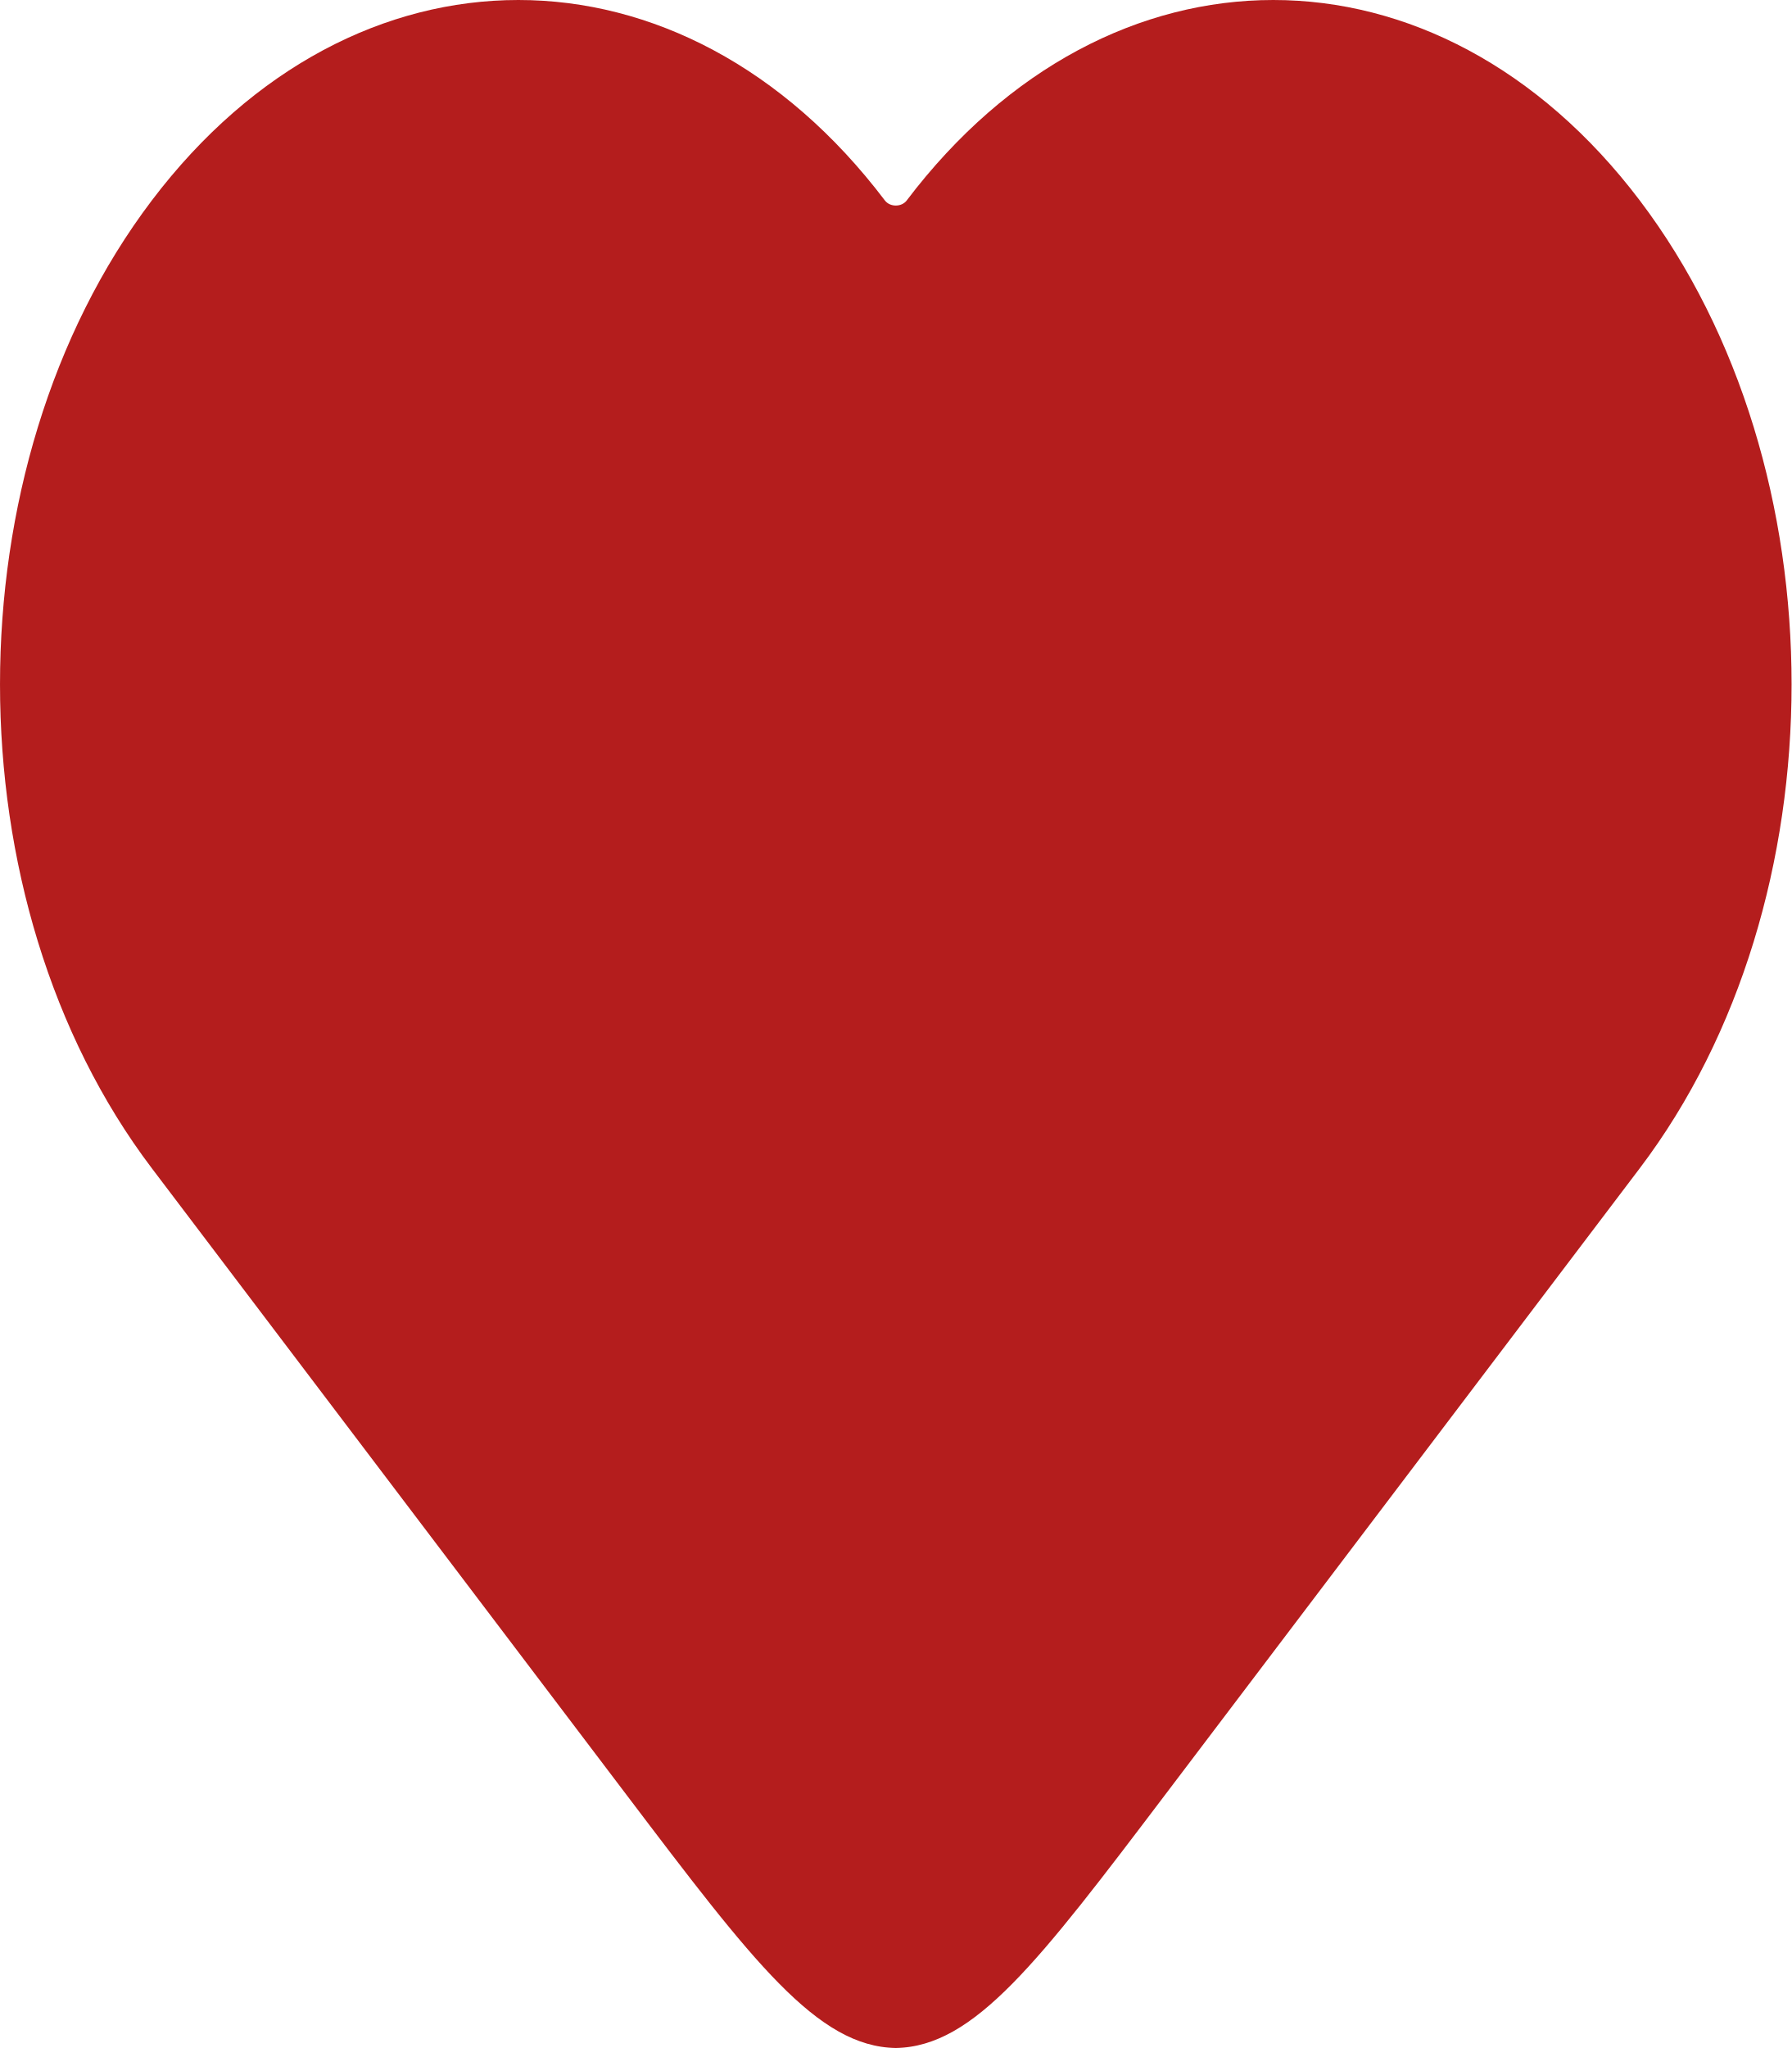
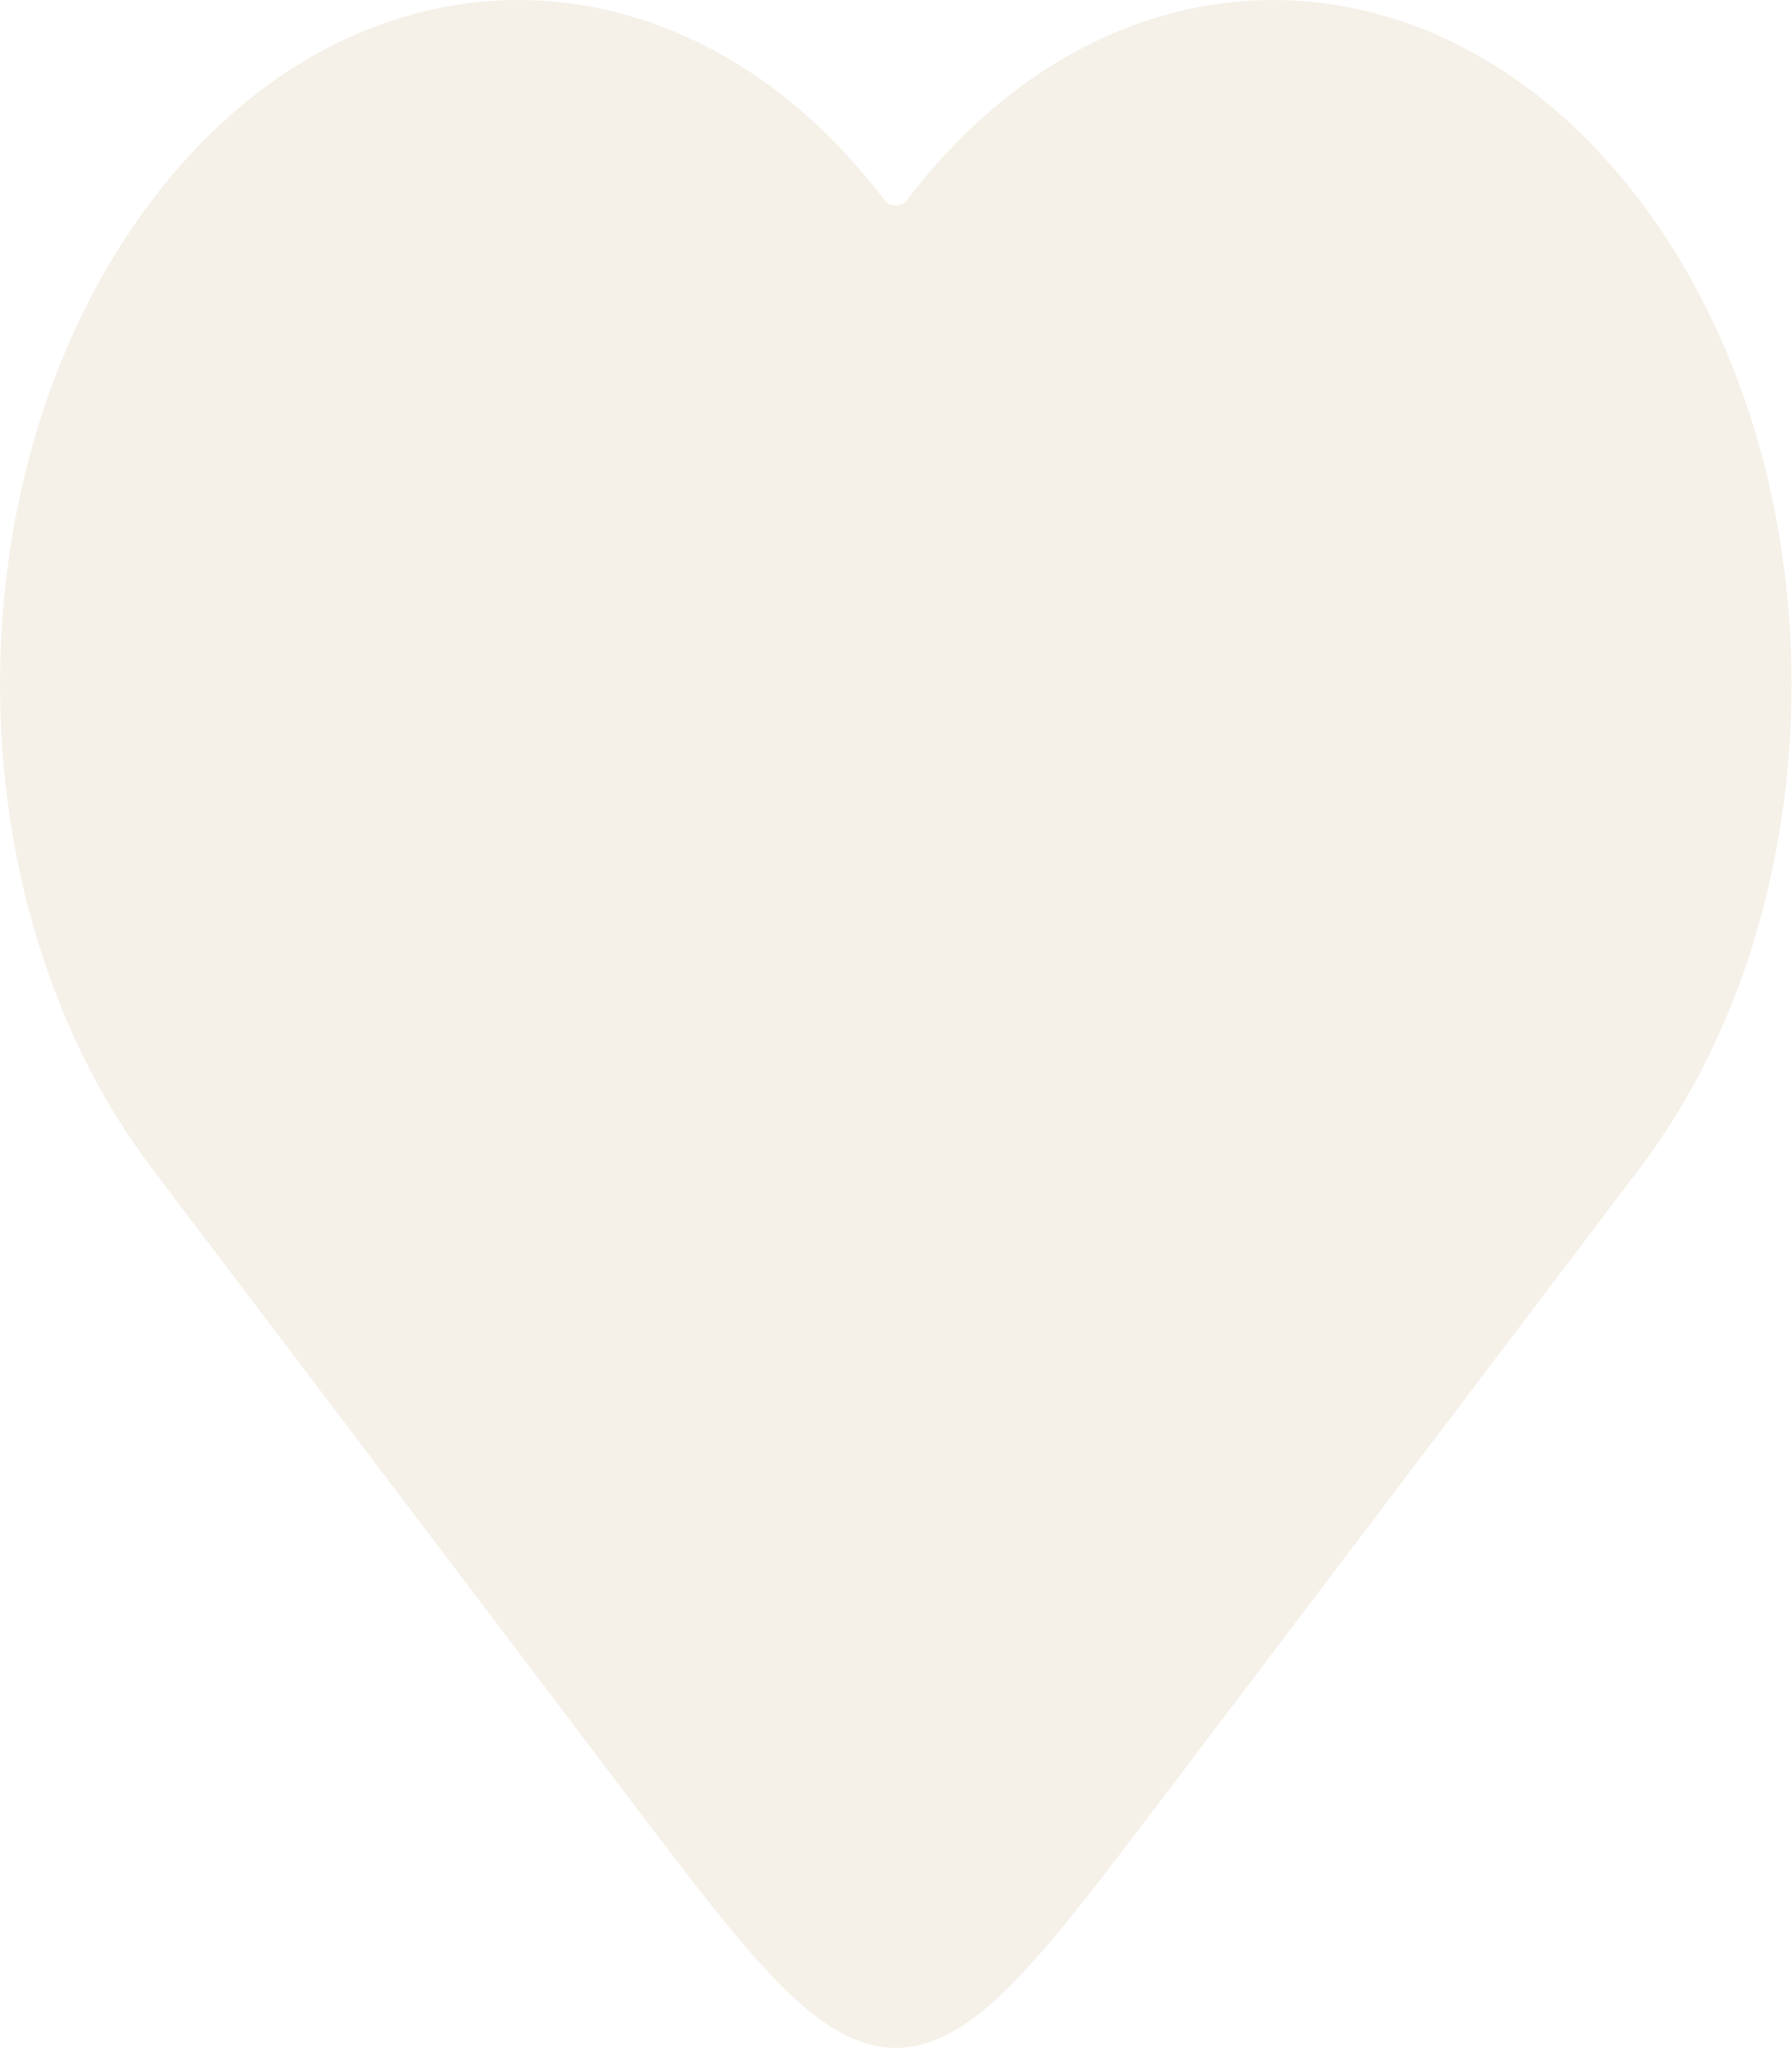
<svg xmlns="http://www.w3.org/2000/svg" width="70" height="80" viewBox="0 0 70 80" fill="none">
-   <path d="M35.427 7.83C43.336 -2.61 56.159 -2.61 64.068 7.83C71.977 18.269 71.977 35.195 64.068 45.635L45.53 70.1C40.571 76.645 38.071 79.945 35 80C31.929 79.945 29.429 76.645 24.47 70.1L5.932 45.635C-1.977 35.195 -1.977 18.269 5.932 7.83C13.841 -2.61 26.664 -2.61 34.573 7.83C34.774 8.095 35.226 8.096 35.427 7.83Z" fill="#B41D1D" />
+   <path d="M35.427 7.83C43.336 -2.61 56.159 -2.61 64.068 7.83C71.977 18.269 71.977 35.195 64.068 45.635L45.53 70.1C40.571 76.645 38.071 79.945 35 80C31.929 79.945 29.429 76.645 24.47 70.1L5.932 45.635C-1.977 35.195 -1.977 18.269 5.932 7.83C13.841 -2.61 26.664 -2.61 34.573 7.83C34.774 8.095 35.226 8.096 35.427 7.83Z" fill="#F5F1E9" />
</svg>
